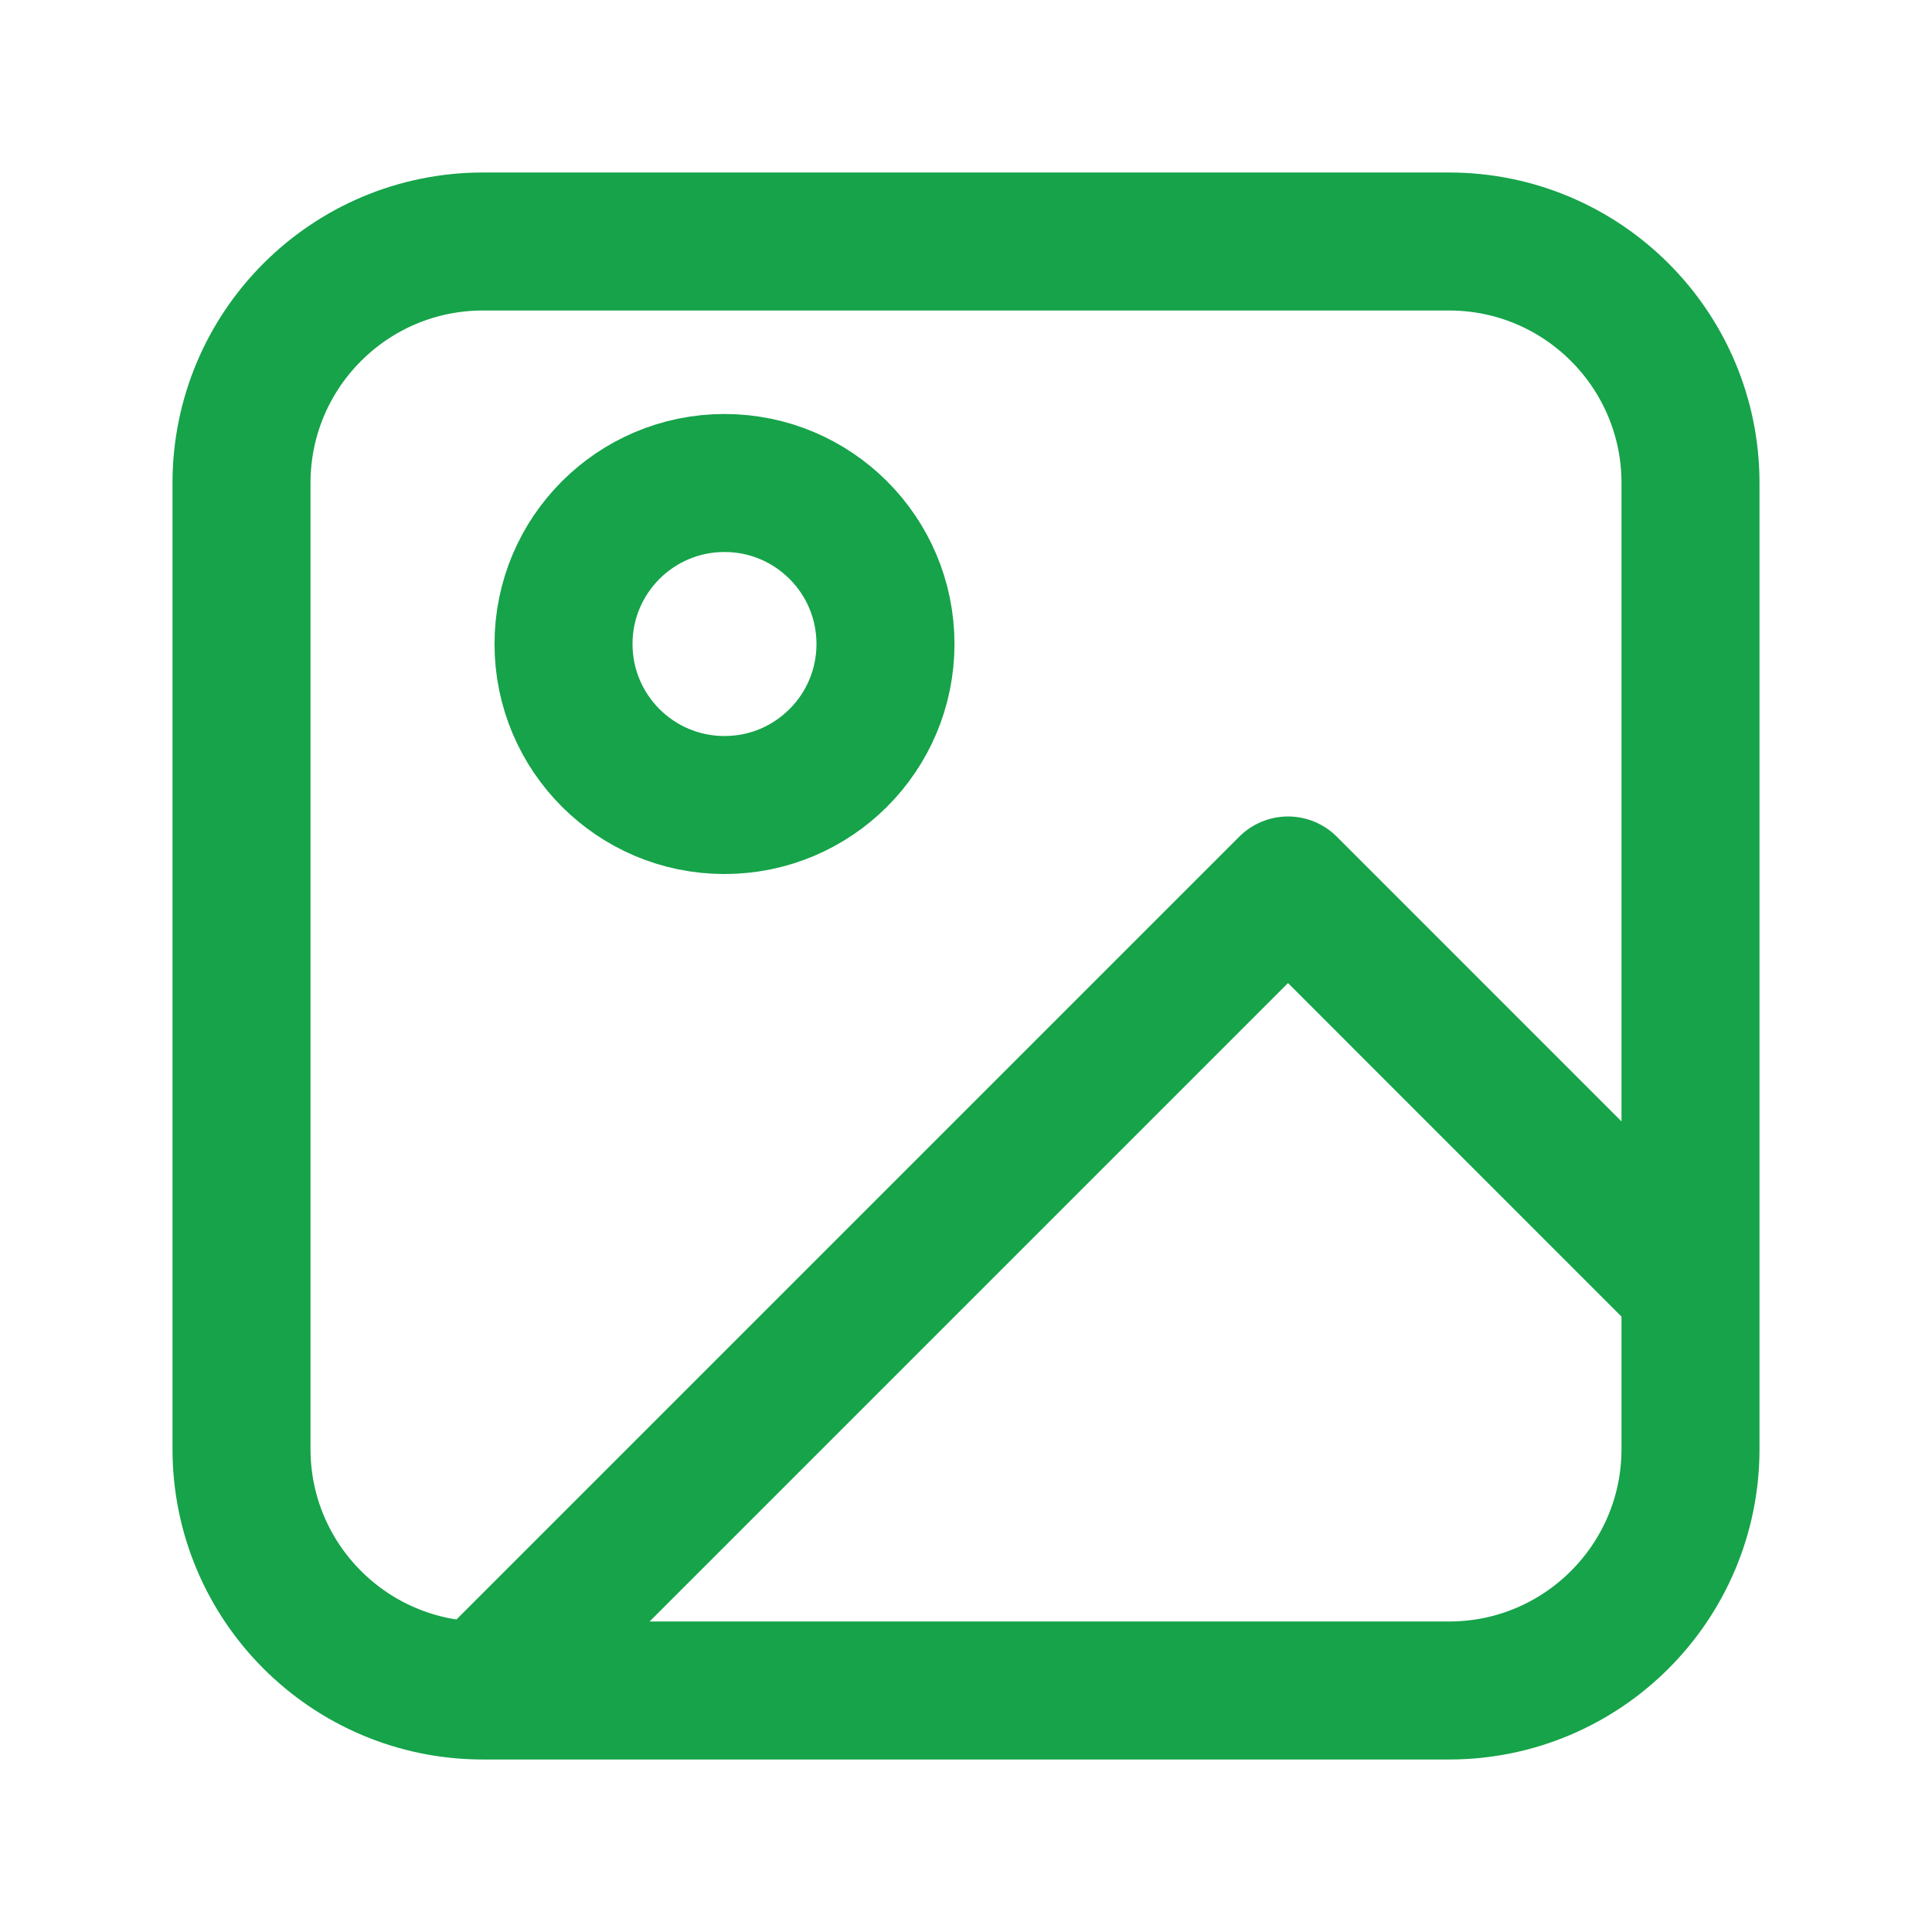
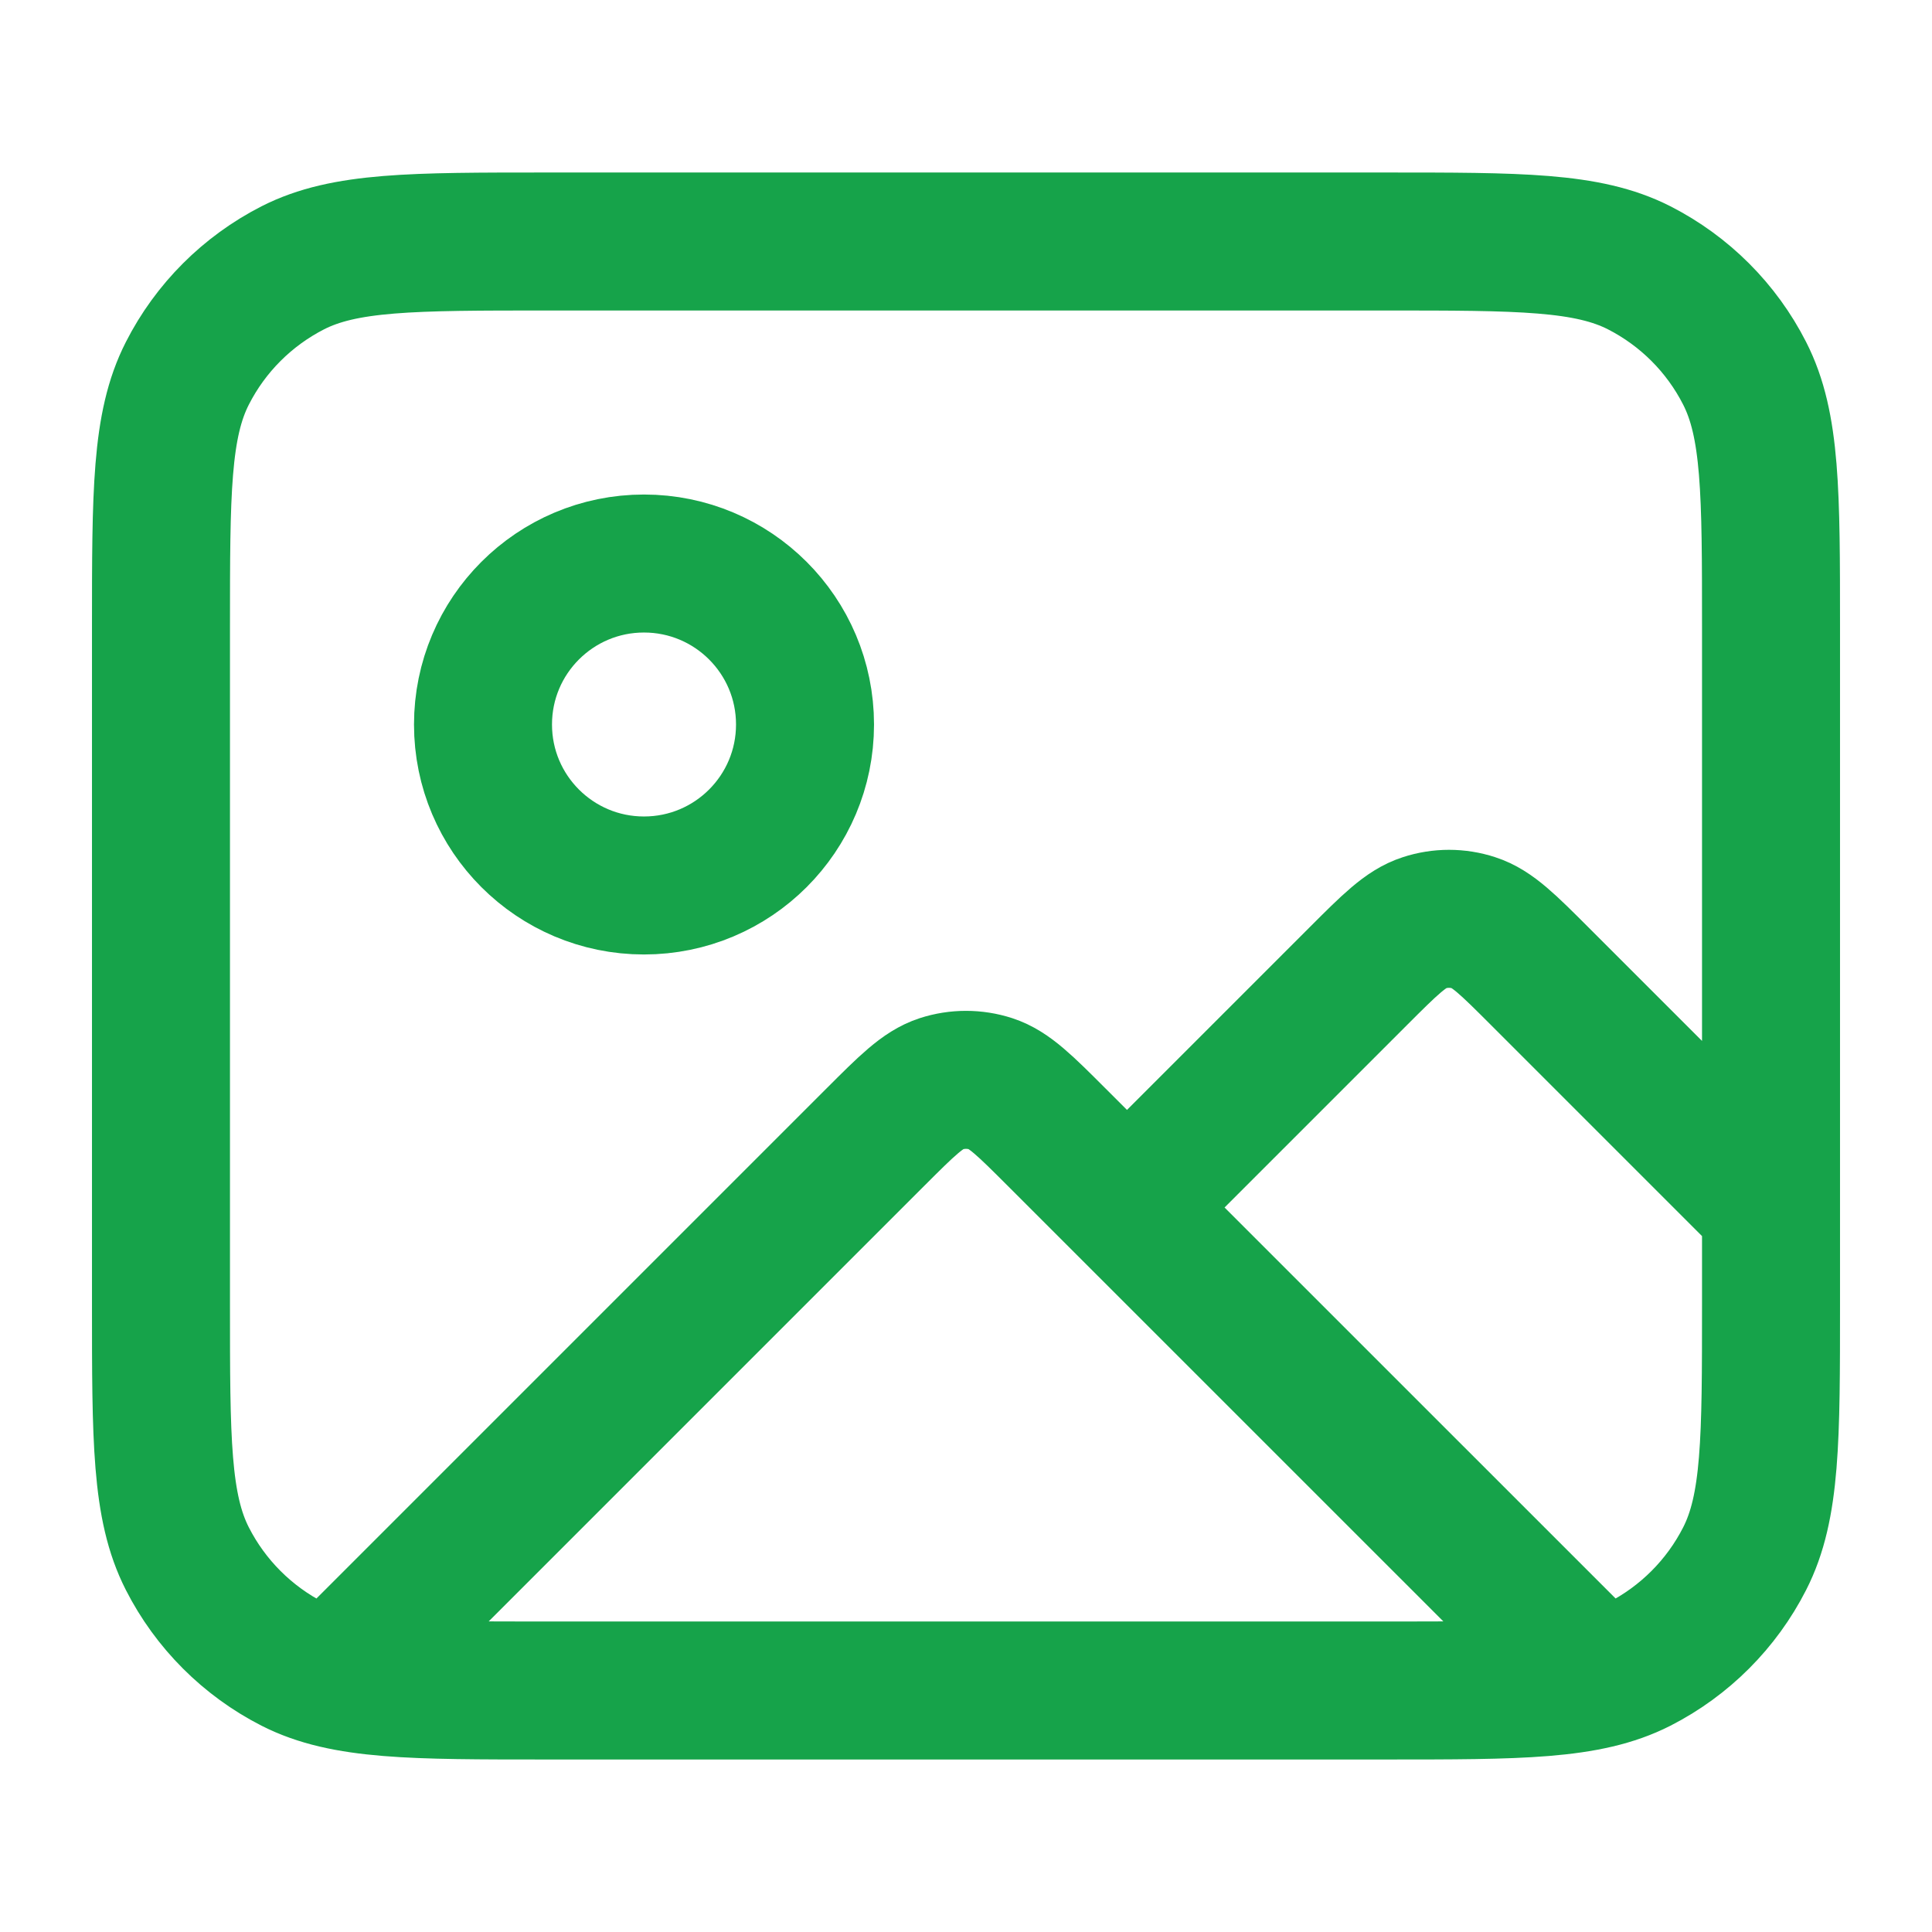
- <svg xmlns="http://www.w3.org/2000/svg" width="28" height="28" viewBox="0 0 28 28" fill="none">
-   <path d="M10.5 11.667C11.789 11.667 12.833 10.622 12.833 9.333C12.833 8.045 11.789 7 10.5 7C9.211 7 8.167 8.045 8.167 9.333C8.167 10.622 9.211 11.667 10.5 11.667Z" stroke="#16A34A" stroke-width="2" stroke-linecap="round" stroke-linejoin="round" />
-   <path d="M24.5 18.667L18.667 12.833L7 24.5M21 24.5H7C5.067 24.5 3.5 22.933 3.5 21V7C3.5 5.067 5.067 3.5 7 3.5H21C22.933 3.5 24.5 5.067 24.5 7V21C24.5 22.933 22.933 24.5 21 24.5Z" stroke="#16A34A" stroke-width="2" stroke-linecap="round" stroke-linejoin="round" />
+ <svg xmlns="http://www.w3.org/2000/svg" preserveAspectRatio="none" overflow="visible" style="display: block;" width="28" height="28" viewBox="0 0 28 28" fill="none">
+   <g id="image-03">
+     <path id="Icon" d="M4.984 24.183L12.68 16.487C13.142 16.025 13.373 15.794 13.639 15.707C13.874 15.631 14.126 15.631 14.361 15.707C14.627 15.794 14.858 16.025 15.32 16.487L22.965 24.131M16.333 17.5L19.68 14.153C20.142 13.691 20.373 13.46 20.64 13.374C20.874 13.297 21.126 13.297 21.36 13.374C21.627 13.46 21.858 13.691 22.32 14.153L25.667 17.5M11.667 10.5C11.667 11.789 10.622 12.833 9.333 12.833C8.045 12.833 7 11.789 7 10.5C7 9.211 8.045 8.167 9.333 8.167C10.622 8.167 11.667 9.211 11.667 10.5ZM7.933 24.5H20.067C22.027 24.5 23.007 24.5 23.756 24.119C24.414 23.783 24.95 23.247 25.285 22.589C25.667 21.84 25.667 20.86 25.667 18.9V9.1C25.667 7.14 25.667 6.16 25.285 5.411C24.95 4.752 24.414 4.217 23.756 3.881C23.007 3.5 22.027 3.5 20.067 3.5H7.933C5.973 3.5 4.993 3.5 4.244 3.881C3.586 4.217 3.05 4.752 2.715 5.411C2.333 6.16 2.333 7.14 2.333 9.1V18.9C2.333 20.86 2.333 21.84 2.715 22.589C3.05 23.247 3.586 23.783 4.244 24.119C4.993 24.5 5.973 24.5 7.933 24.5Z" stroke="#16A34A" stroke-width="2" stroke-linecap="round" stroke-linejoin="round" />
+   </g>
</svg>
